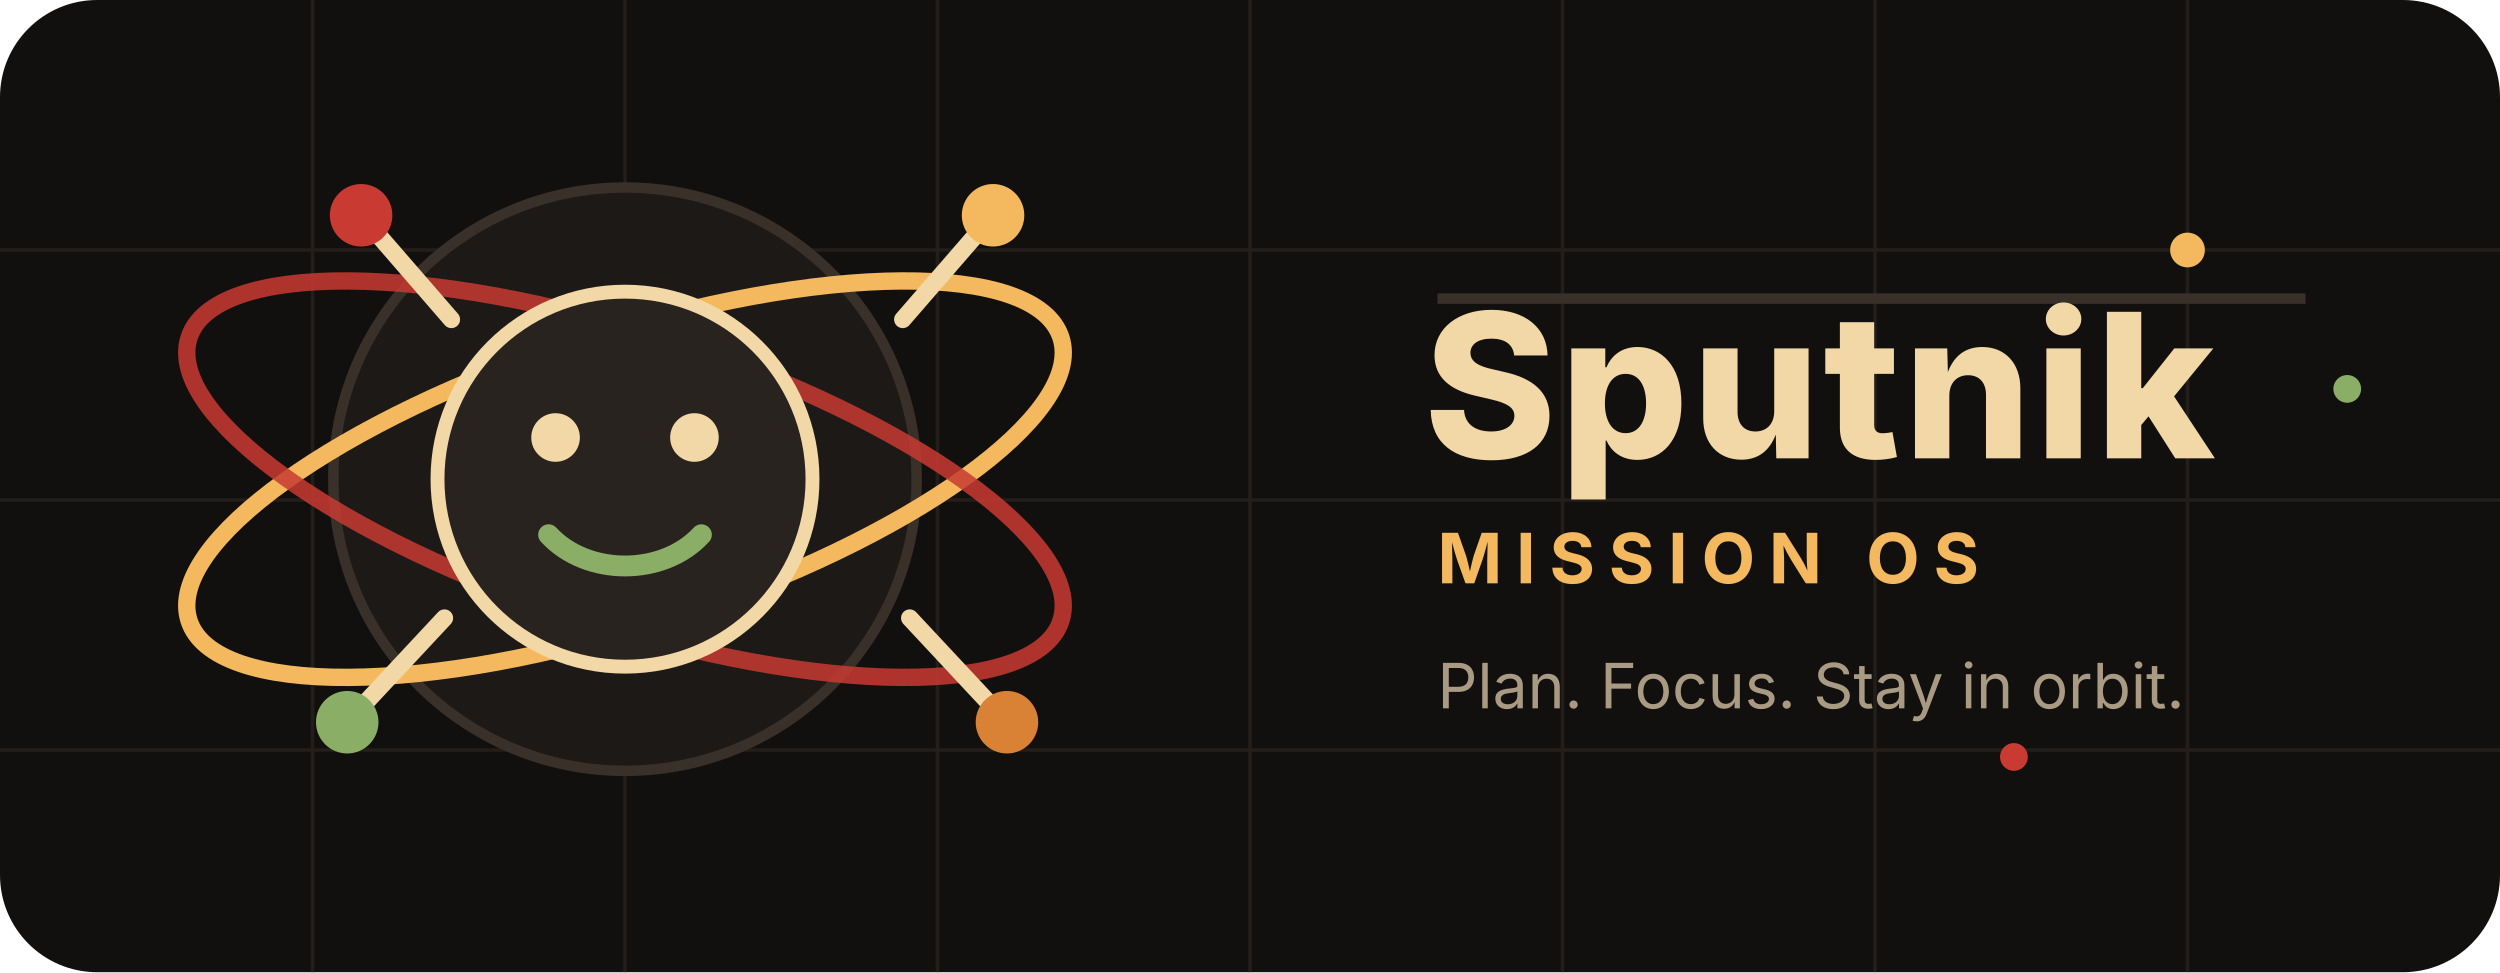
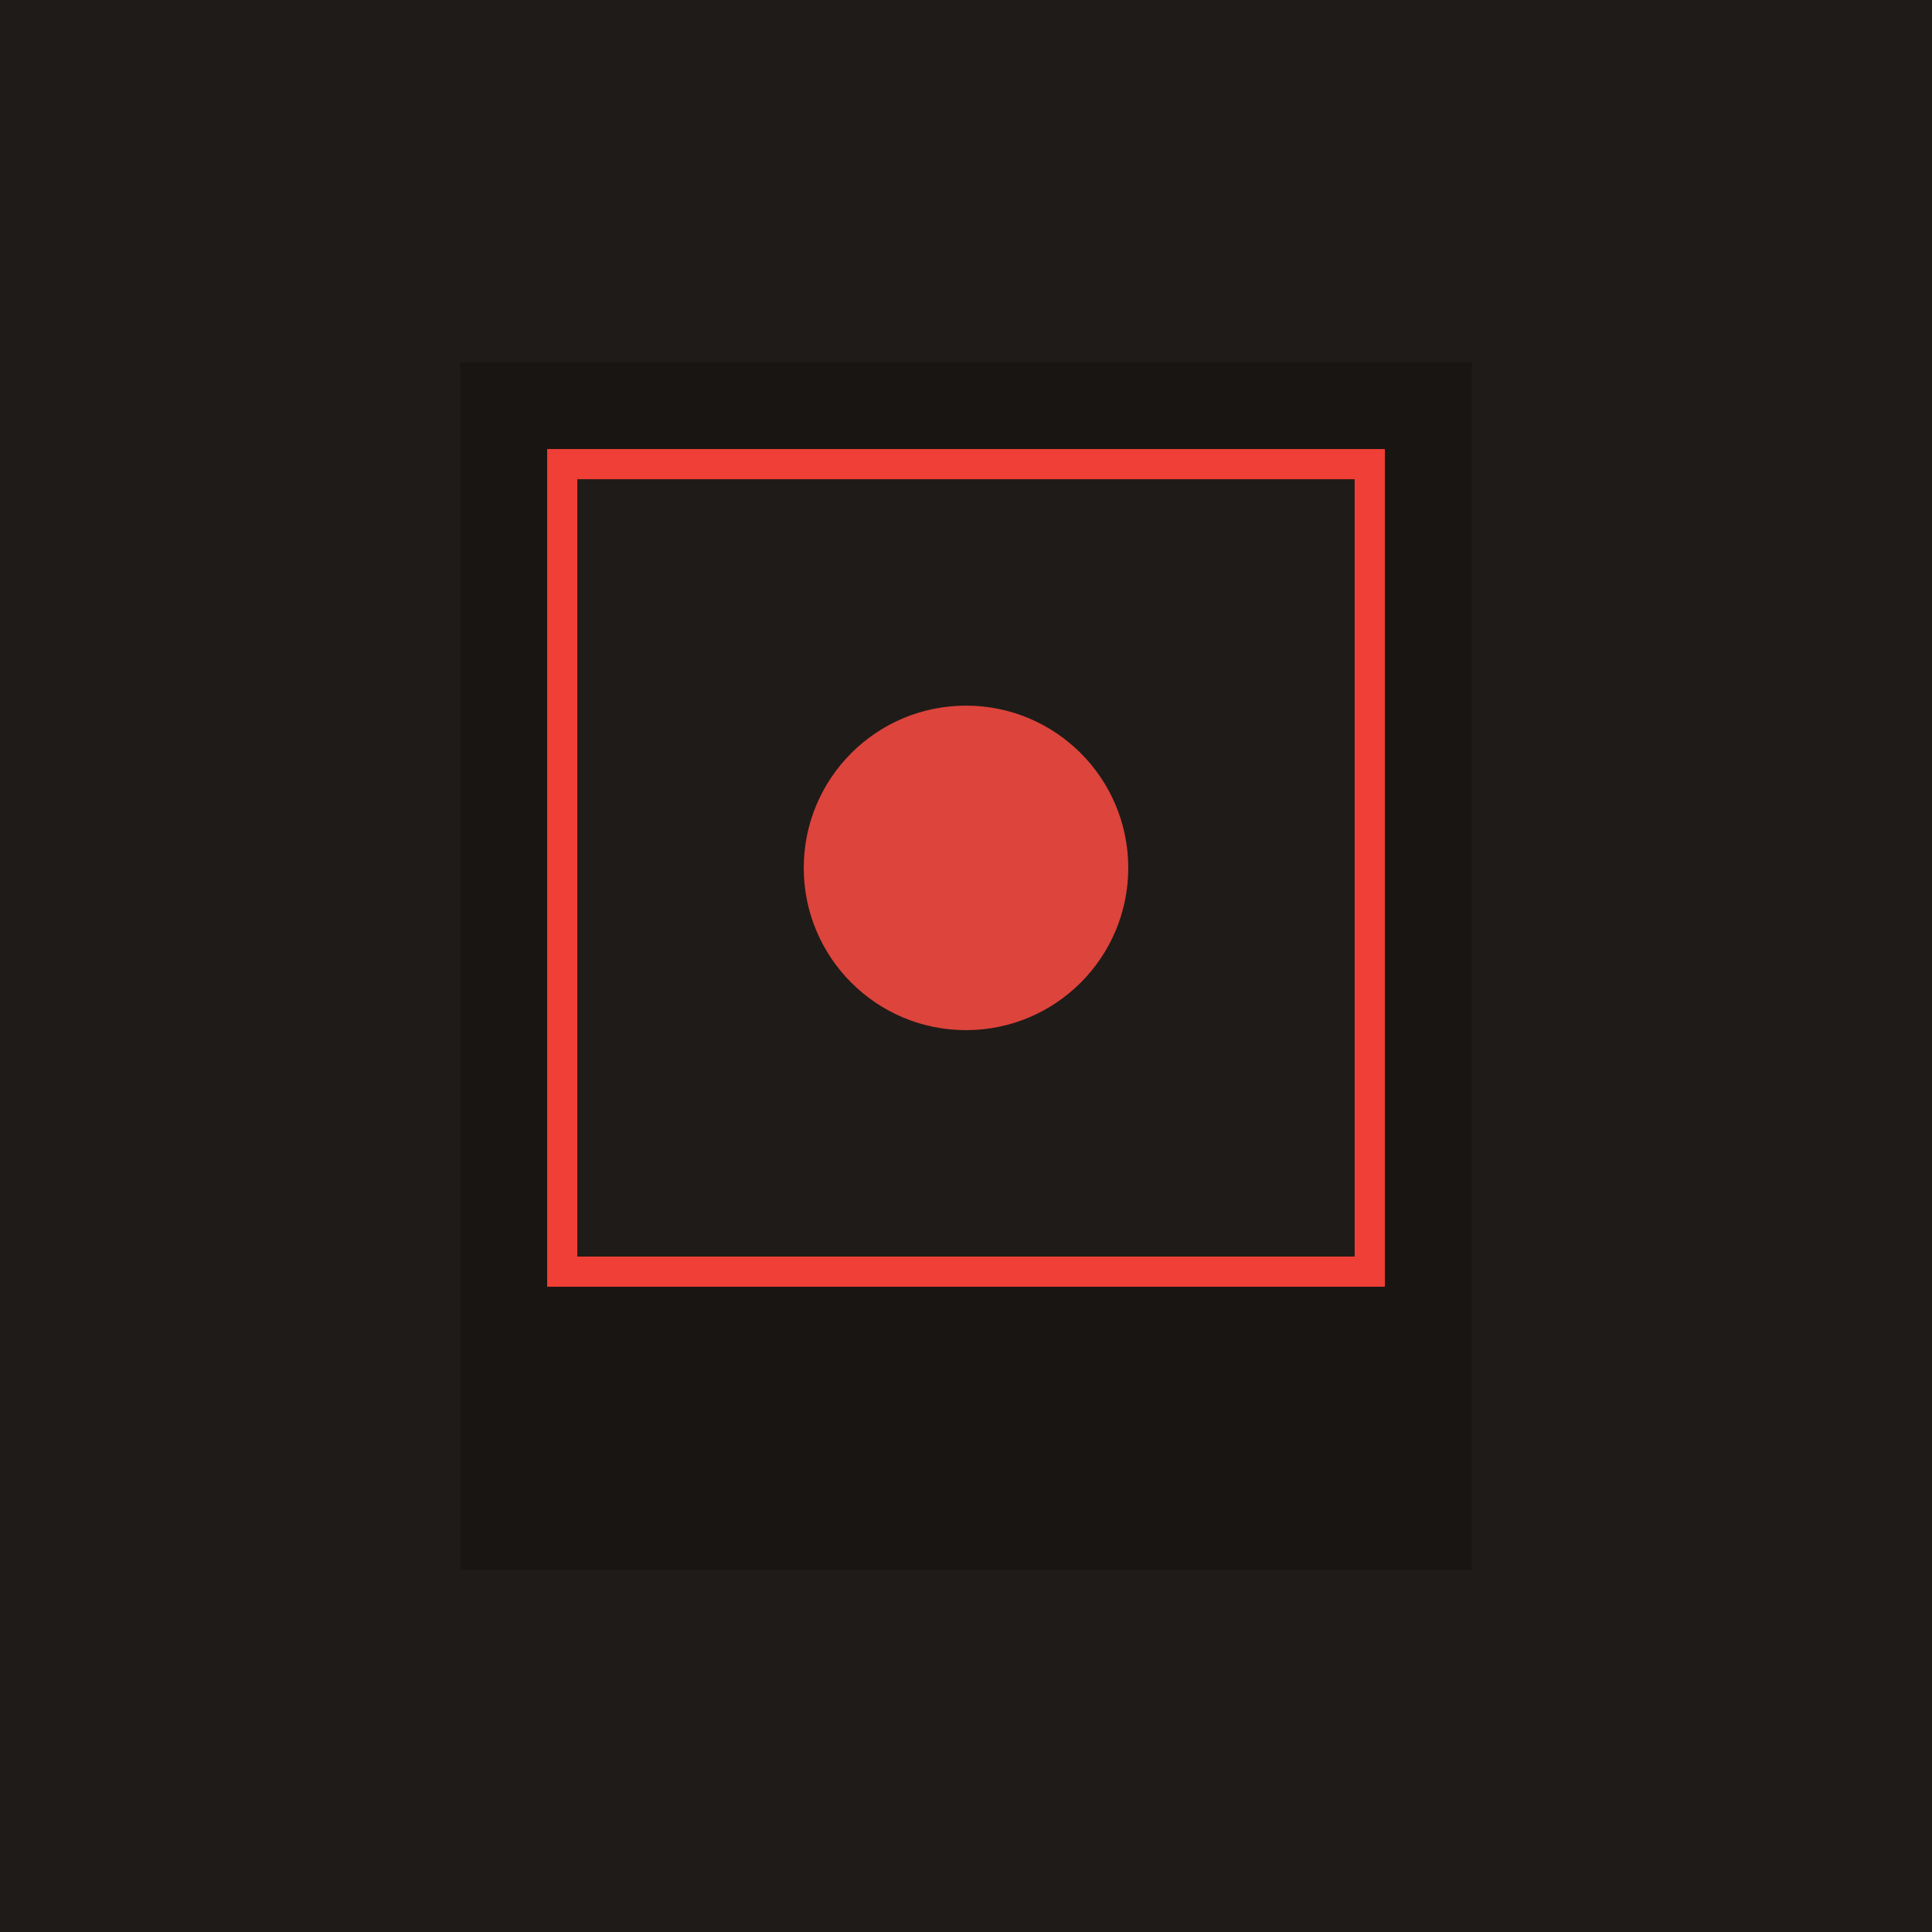
- <svg xmlns="http://www.w3.org/2000/svg" width="720" height="280" viewBox="0 0 720 280" fill="none">
-   <rect width="720" height="280" rx="28" fill="#12100E" />
-   <path d="M0 72H720M0 144H720M0 216H720M90 0V280M180 0V280M270 0V280M360 0V280M450 0V280M540 0V280M630 0V280" stroke="#3A302A" stroke-opacity="0.45" />
-   <circle cx="180" cy="138" r="84" fill="#1D1916" stroke="#3A302A" stroke-width="3" />
-   <ellipse cx="180" cy="138" rx="132" ry="42" transform="rotate(-18 180 138)" stroke="#F4B95E" stroke-width="5" />
-   <ellipse cx="180" cy="138" rx="132" ry="42" transform="rotate(18 180 138)" stroke="#C83A32" stroke-width="5" stroke-opacity="0.85" />
-   <circle cx="180" cy="138" r="54" fill="#29231F" stroke="#F2D8A7" stroke-width="4" />
-   <circle cx="160" cy="126" r="7" fill="#F2D8A7" />
-   <circle cx="200" cy="126" r="7" fill="#F2D8A7" />
-   <path d="M158 154C169 166 191 166 202 154" stroke="#8BAE66" stroke-width="6" stroke-linecap="round" />
-   <path d="M130 92L104 62M260 92L286 62M128 178L100 208M262 178L290 208" stroke="#F2D8A7" stroke-width="5" stroke-linecap="round" />
-   <circle cx="104" cy="62" r="9" fill="#C83A32" />
-   <circle cx="286" cy="62" r="9" fill="#F4B95E" />
-   <circle cx="100" cy="208" r="9" fill="#8BAE66" />
-   <circle cx="290" cy="208" r="9" fill="#D98236" />
-   <path d="M414 86H664" stroke="#3A302A" stroke-width="3" />
-   <text x="410" y="132" fill="#F2D8A7" font-family="Inter, Arial, sans-serif" font-size="58" font-weight="800" letter-spacing="1">Sputnik</text>
-   <text x="414" y="168" fill="#F4B95E" font-family="Inter, Arial, sans-serif" font-size="20" font-weight="700" letter-spacing="4">MISSION OS</text>
-   <text x="414" y="204" fill="#A99A83" font-family="Inter, Arial, sans-serif" font-size="18">Plan. Focus. Stay in orbit.</text>
-   <circle cx="630" cy="72" r="5" fill="#F4B95E" />
-   <circle cx="676" cy="112" r="4" fill="#8BAE66" />
-   <circle cx="580" cy="218" r="4" fill="#C83A32" />
+ <svg xmlns="http://www.w3.org/2000/svg" width="512" height="512" viewBox="0 0 512 512" fill="none">
+   <rect width="512" height="512" fill="#1F1B18" />
+   <rect x="122" y="96" width="268" height="320" fill="#181512" />
+   <rect x="149" y="123" width="214" height="214" fill="#1F1B18" stroke="#EF3F36" stroke-width="8" />
+   <circle cx="256" cy="230" r="43" fill="#DD443C" />
</svg>
